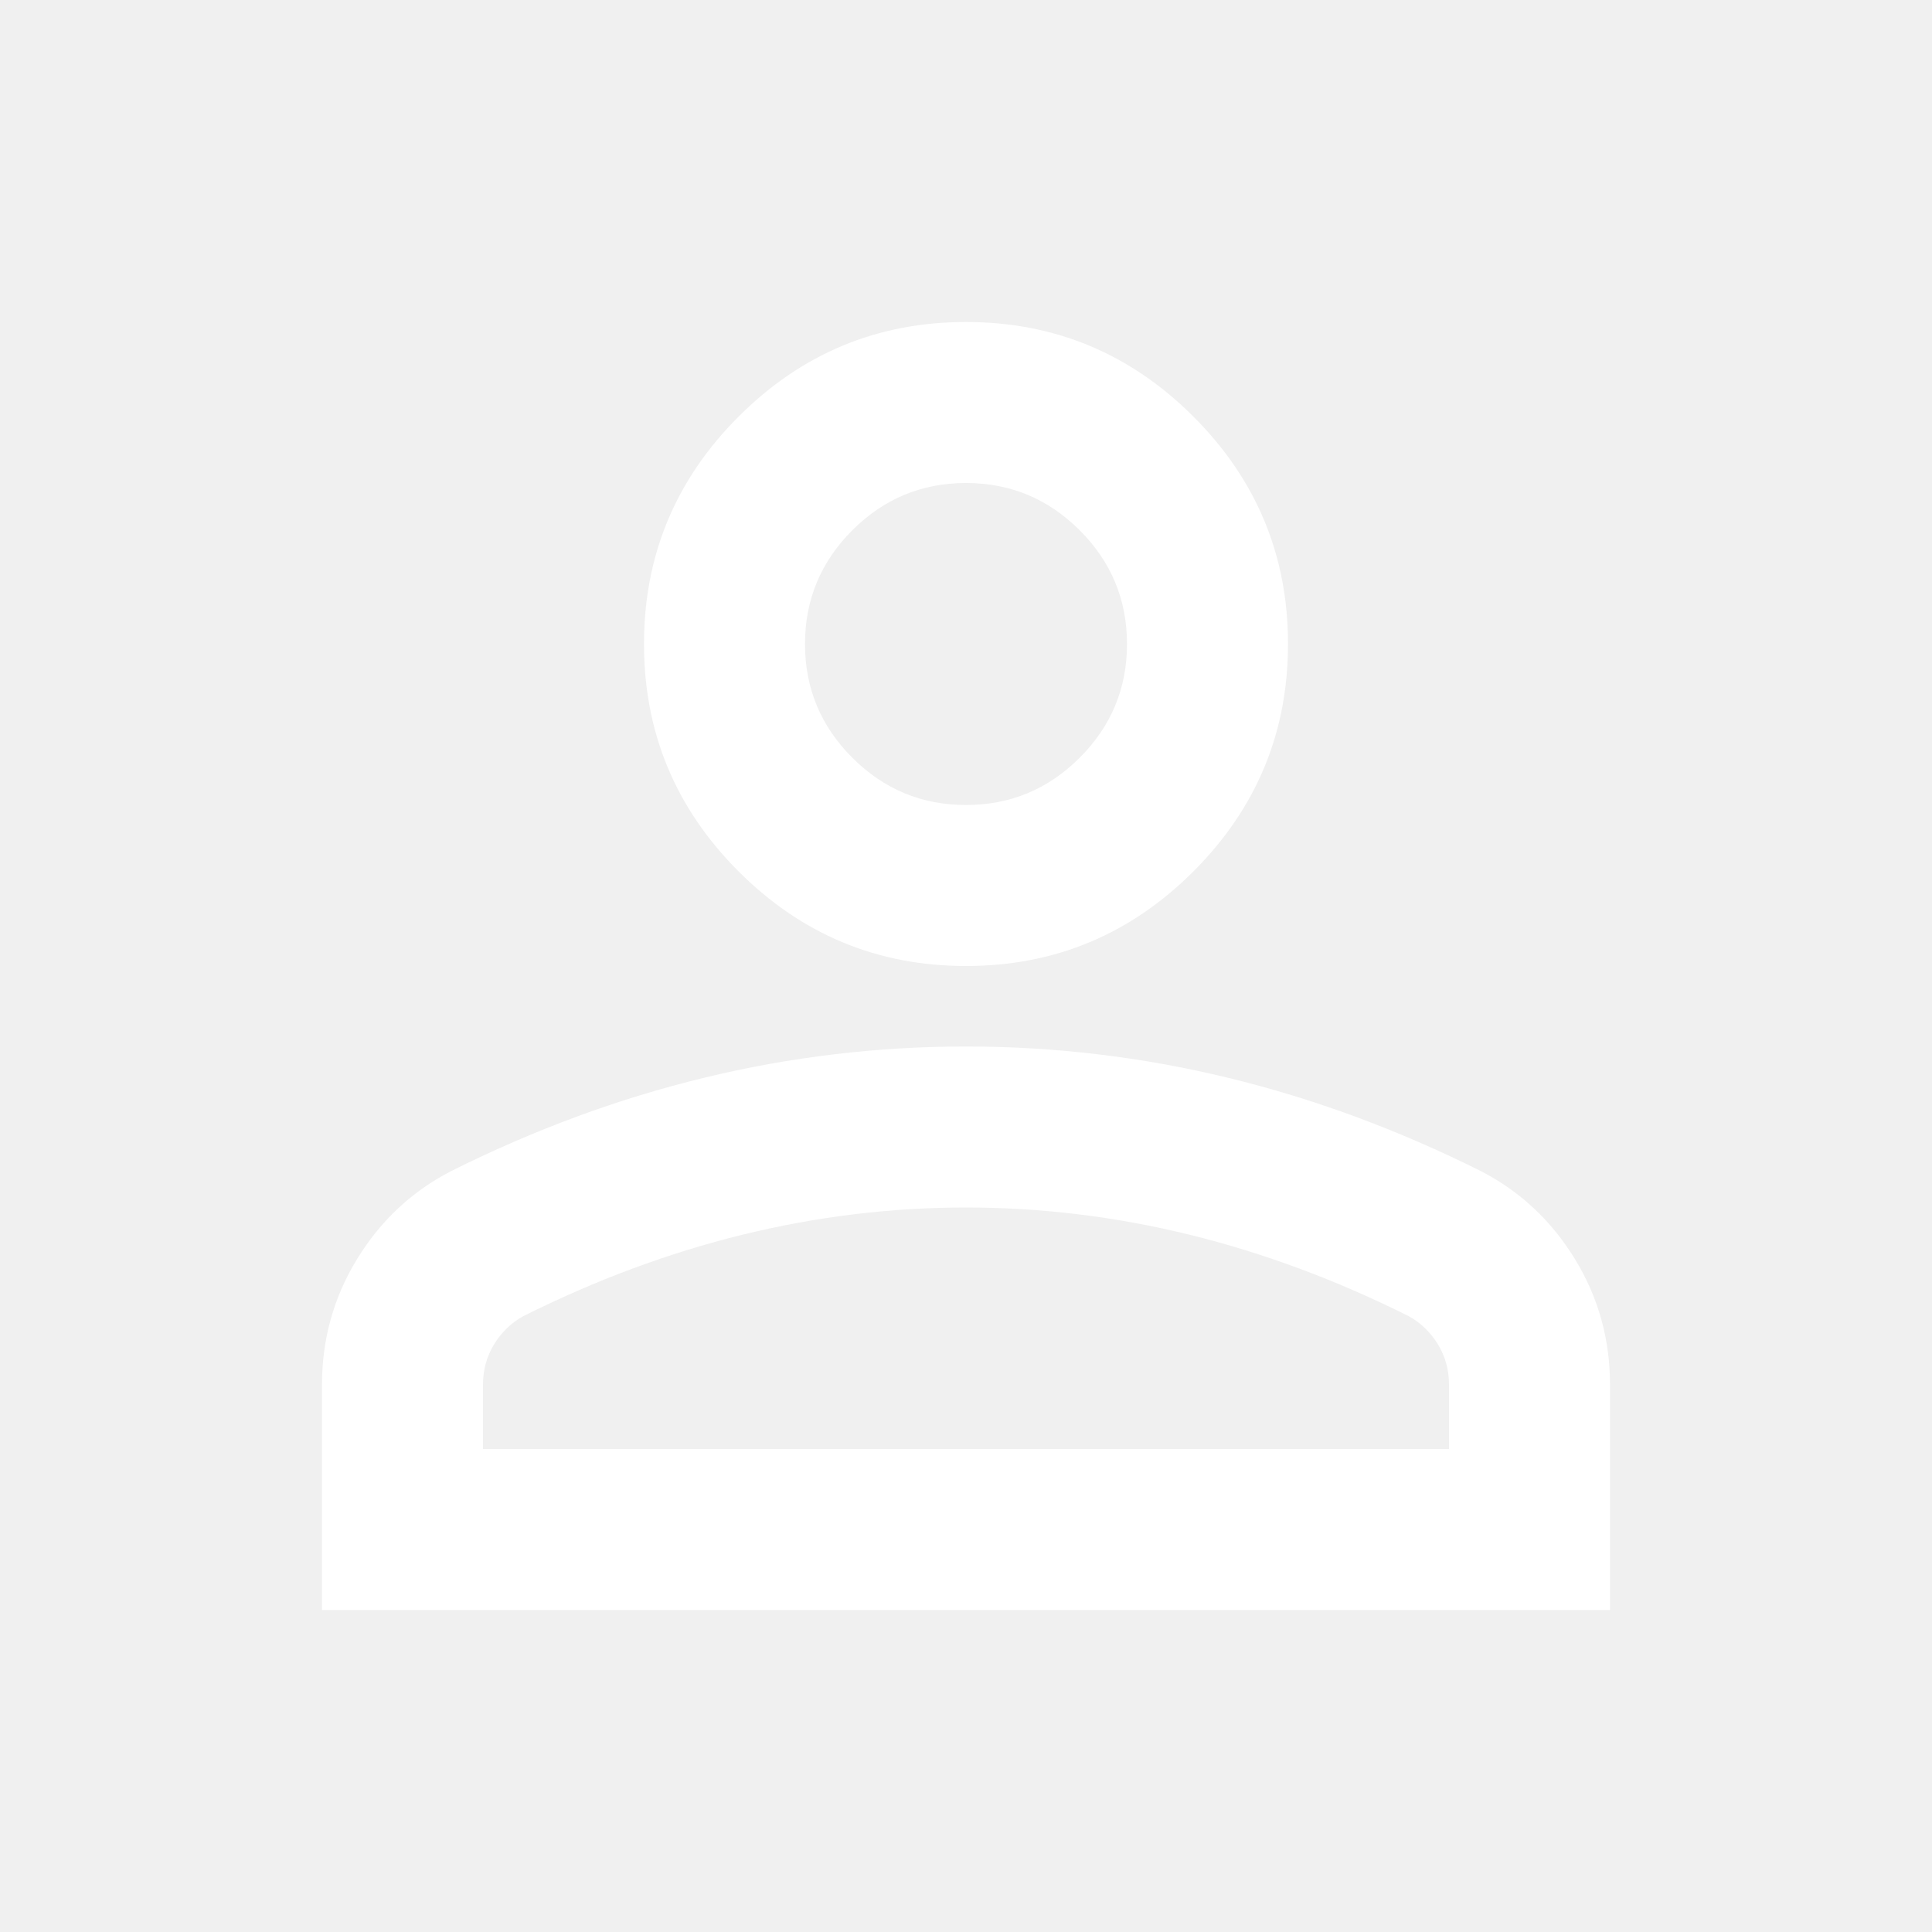
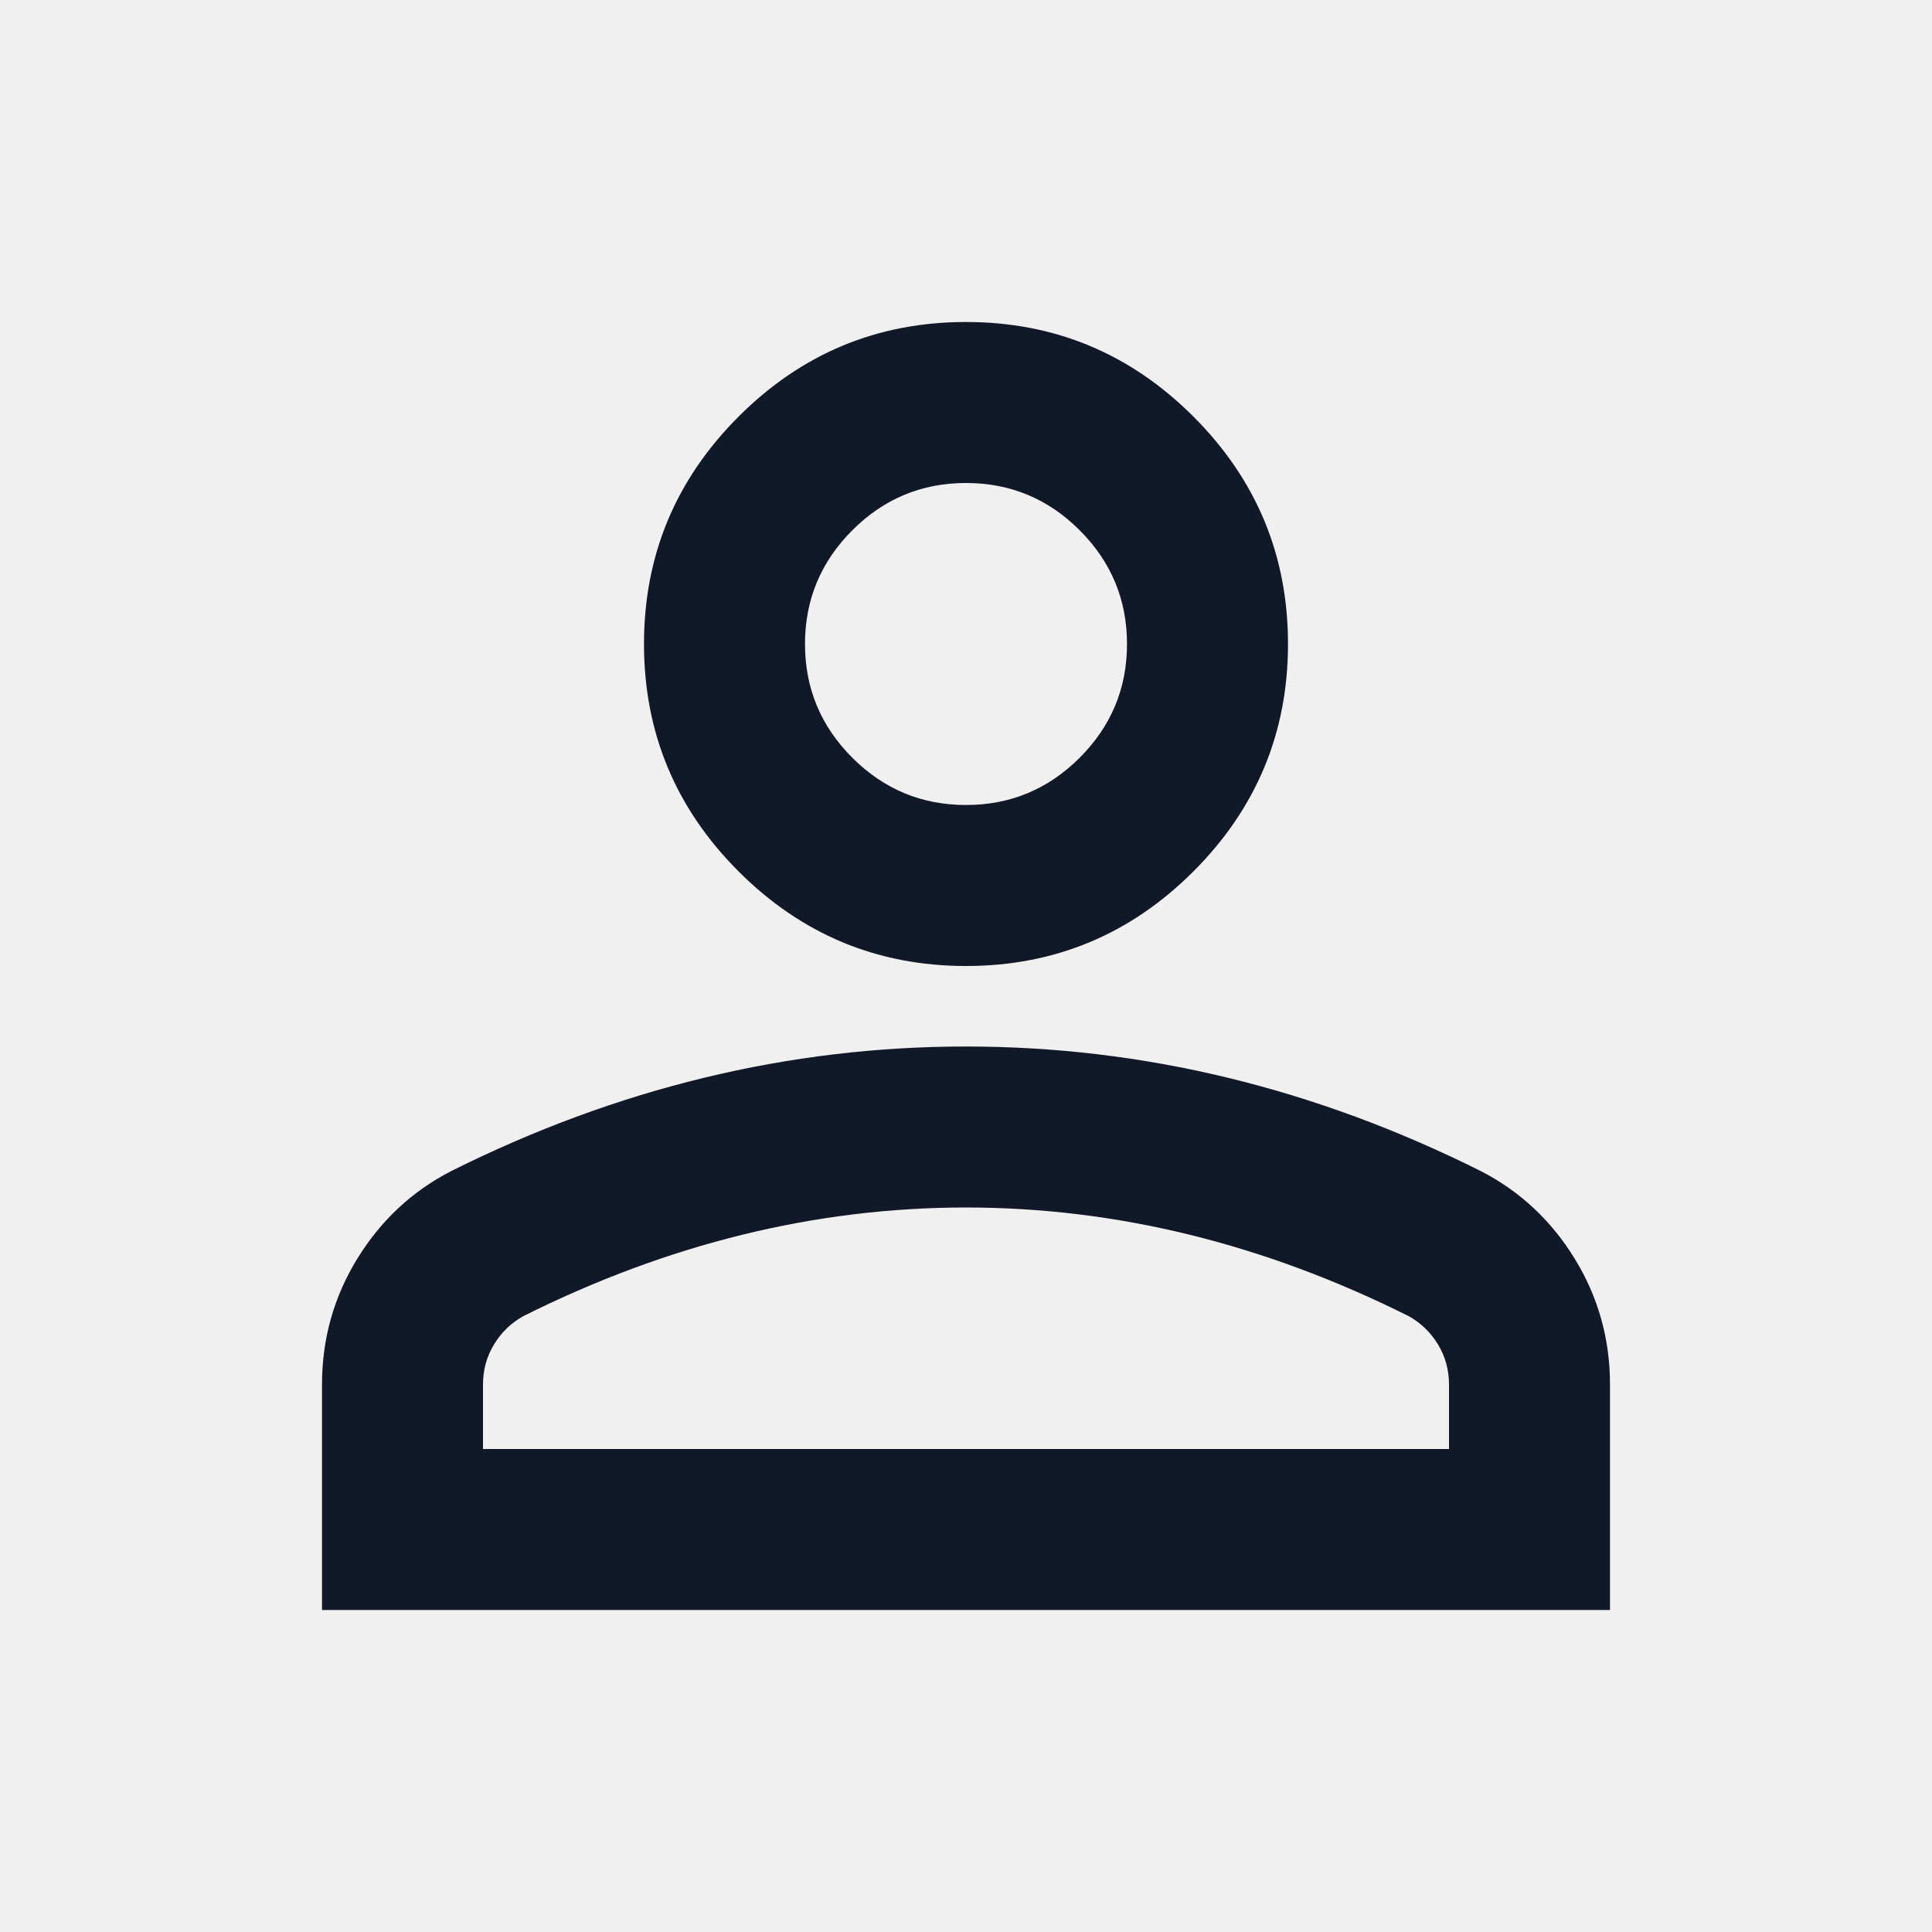
- <svg xmlns="http://www.w3.org/2000/svg" height="24px" viewBox="0 -960 960 960" width="24px" fill="#FFFFFF">
+ <svg xmlns="http://www.w3.org/2000/svg" height="24px" viewBox="0 -960 960 960" width="24px" fill="#111827">
  <path d="M480-480q-66 0-113-47t-47-113q0-66 47-113t113-47q66 0 113 47t47 113q0 66-47 113t-113 47ZM160-160v-112q0-34 17.5-62.5T224-378q62-31 126-46.5T480-440q66 0 130 15.5T736-378q29 15 46.5 43.5T800-272v112H160Zm80-80h480v-32q0-11-5.5-20T700-306q-54-27-109-40.5T480-360q-56 0-111 13.5T260-306q-9 5-14.5 14t-5.5 20v32Zm240-320q33 0 56.5-23.5T560-640q0-33-23.5-56.5T480-720q-33 0-56.5 23.5T400-640q0 33 23.5 56.5T480-560Zm0-80Zm0 400Z" />
</svg>
